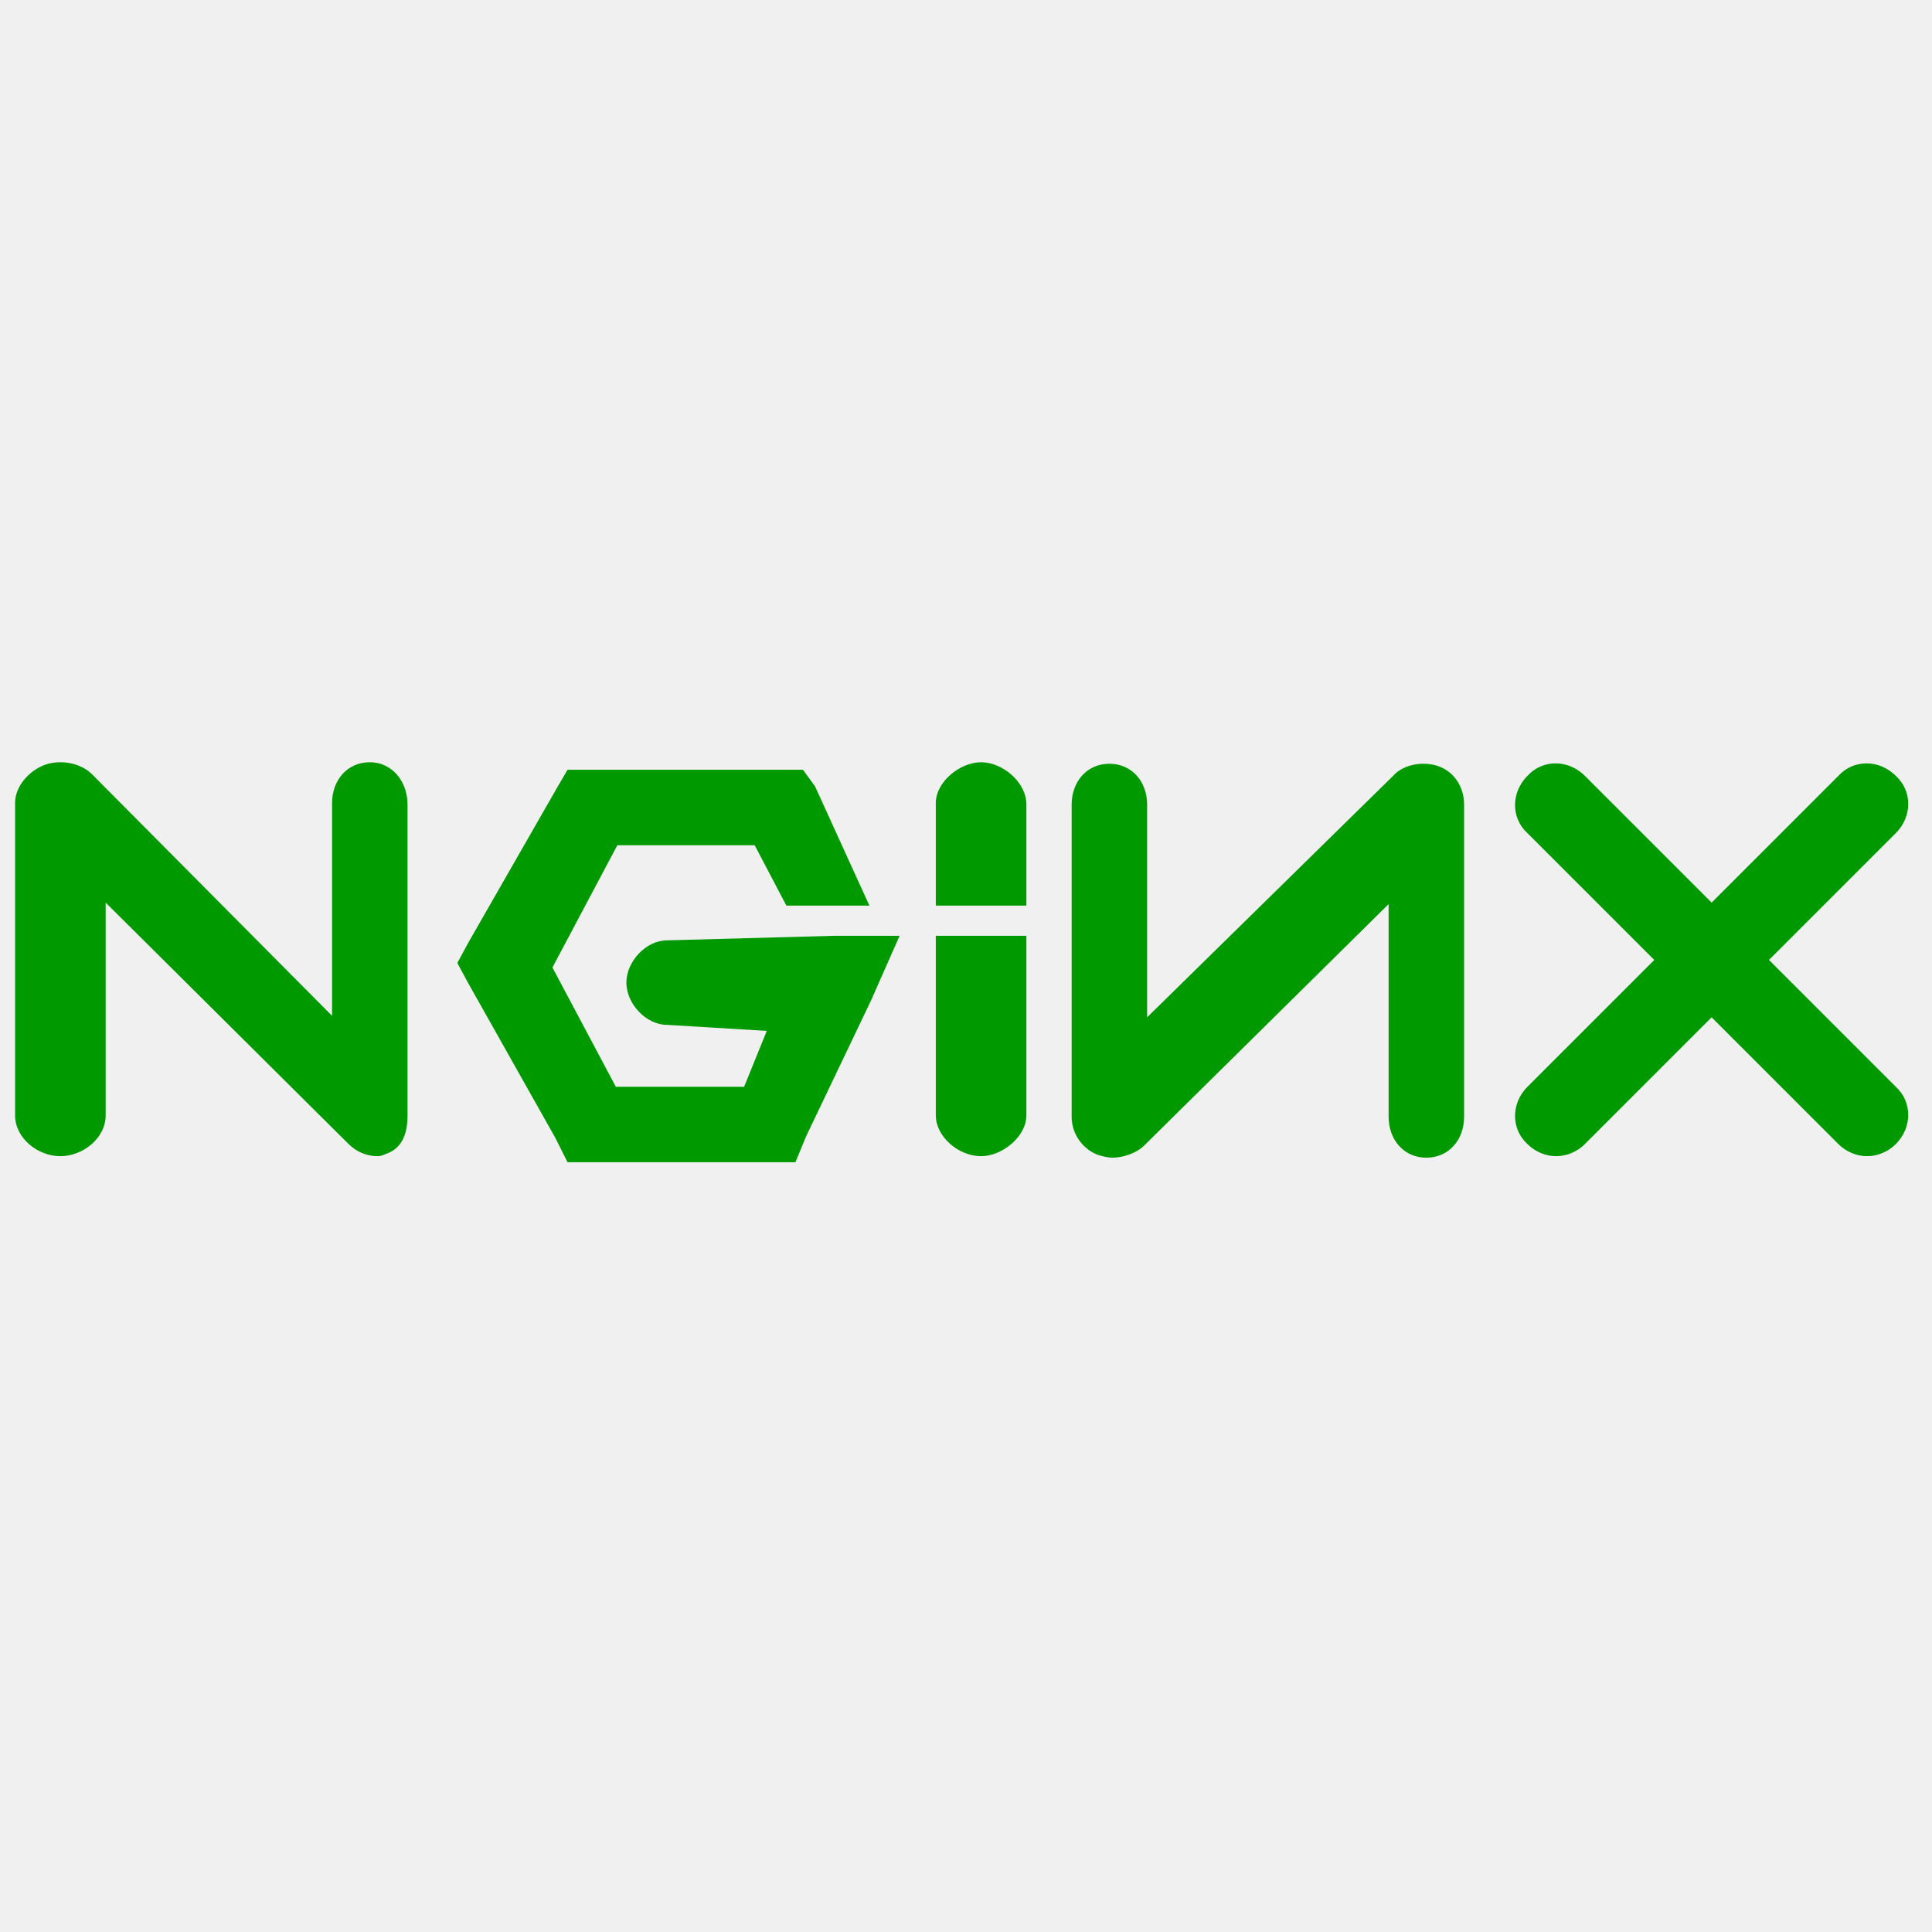
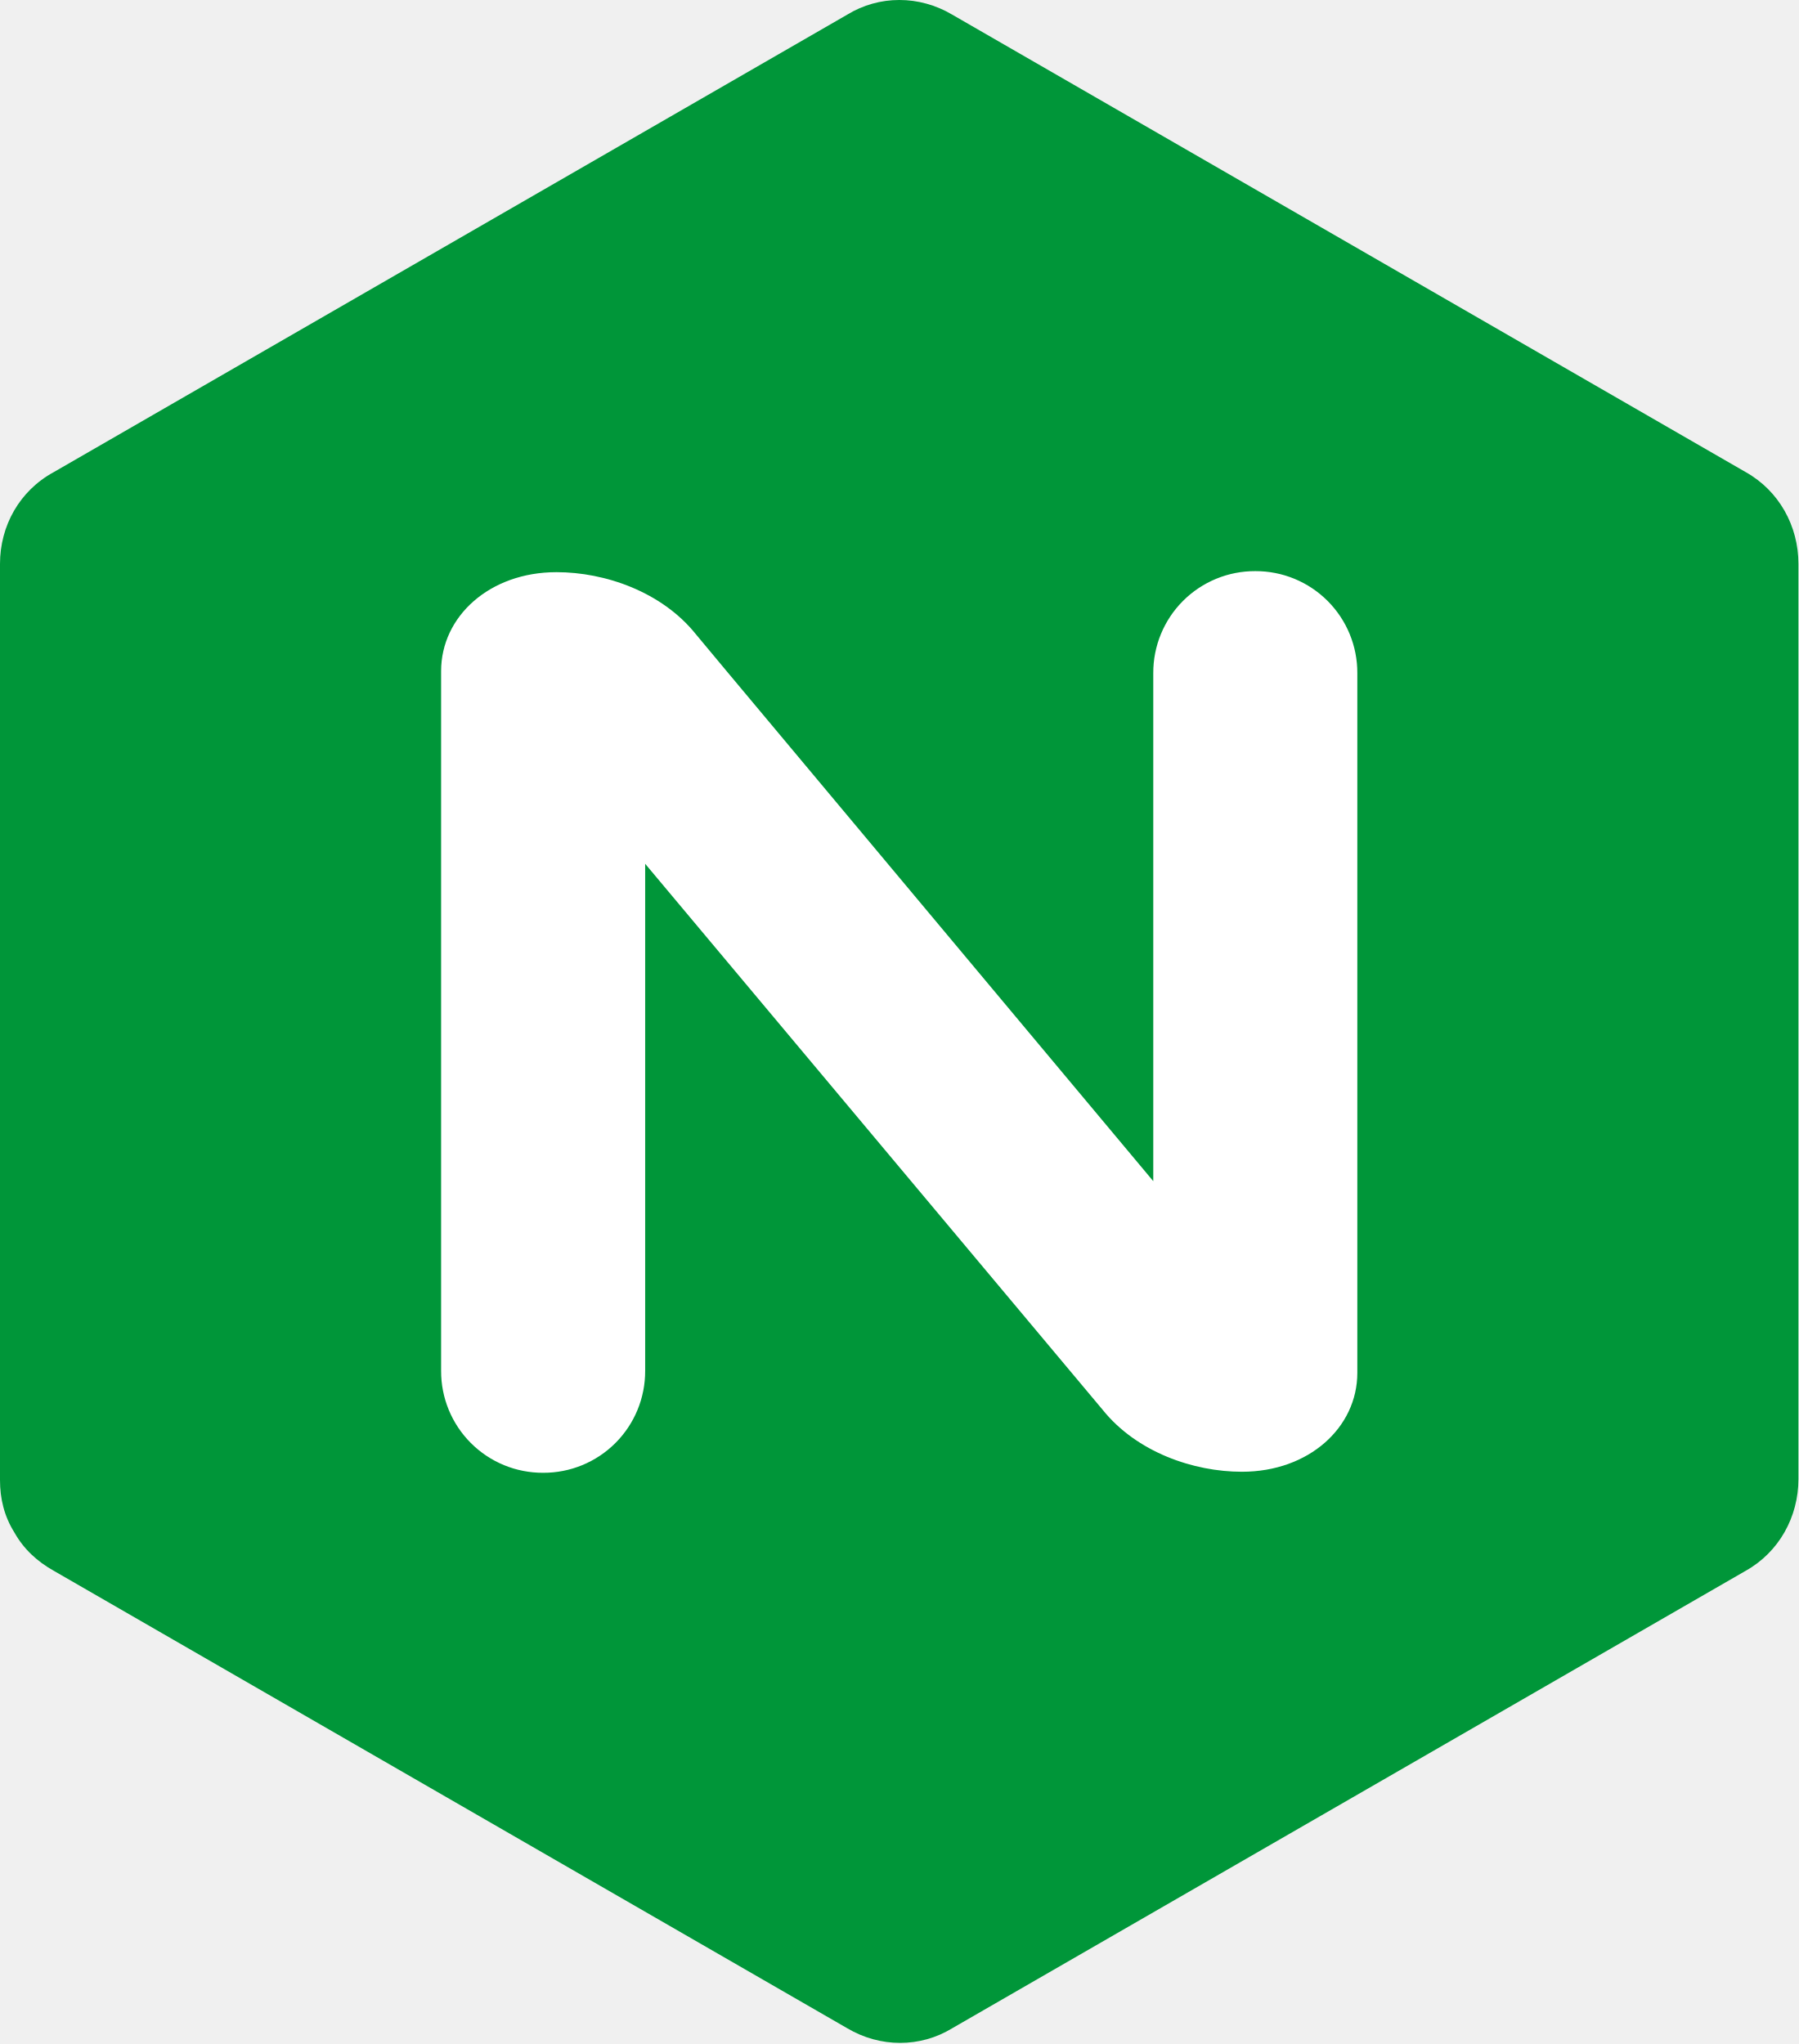
- <svg xmlns="http://www.w3.org/2000/svg" viewBox="0 0 128 128">
-   <path d="M24.5 50.5c-1.5 0-2.5 1.2-2.5 2.7v14.1l-15.9-16c-.8-.8-2.2-1-3.2-.6S1 52.1 1 53.2v20.7c0 1.5 1.5 2.7 3 2.7s3-1.2 3-2.7V59.8l16.1 16c.5.5 1.2.8 1.9.8.3 0 .4-.1.7-.2 1-.4 1.3-1.4 1.3-2.5V53.3c0-1.5-1-2.8-2.5-2.8zm19.7 11.8c-1.4 0-2.7 1.4-2.7 2.8s1.3 2.8 2.7 2.8l6.6.4-1.5 3.7h-8.5l-4.2-7.9 4.3-8.1H50l2.1 4h5.5L54 52.1l-.8-1.1H37.6l-.7 1.2L31 62.5l-.7 1.3.7 1.3 5.8 10.3.8 1.6h15.1l.7-1.7 4.3-9 1.9-4.3h-4.4l-11 .3zM65 50.5c-1.4 0-3 1.3-3 2.7V60h6v-6.7c0-1.5-1.6-2.8-3-2.8zm30.4.3c-1-.4-2.4-.2-3.1.6L76 67.4V53.3c0-1.5-1-2.7-2.5-2.7S71 51.8 71 53.3V74c0 1.1.7 2.1 1.7 2.5.3.1.7.2 1 .2.7 0 1.6-.3 2.1-.8l16.2-16V74c0 1.5 1 2.7 2.5 2.7S97 75.5 97 74V53.3c0-1.1-.6-2.1-1.6-2.5zm21.8 12.8l8.4-8.4c1.1-1.1 1.1-2.8 0-3.8-1.1-1.1-2.8-1.1-3.8 0l-8.4 8.4-8.4-8.4c-1.1-1.1-2.8-1.1-3.8 0-1.1 1.1-1.1 2.8 0 3.8l8.4 8.4-8.4 8.4c-1.1 1.1-1.1 2.8 0 3.8.5.5 1.2.8 1.9.8s1.4-.3 1.9-.8l8.4-8.4 8.4 8.4c.5.5 1.2.8 1.9.8s1.4-.3 1.9-.8c1.1-1.1 1.1-2.8 0-3.8l-8.4-8.4zM62 73.9c0 1.4 1.5 2.7 3 2.7 1.4 0 3-1.3 3-2.7V62h-6v11.9z" fill="#090" />
+ <svg xmlns="http://www.w3.org/2000/svg" viewBox="0 0 256 291" width="256" height="291">
+   <path fill="#009639" d="M2.054 218.187c1.32 2.347 3.227 4.108 5.575 5.428l112.962 65.137c4.695 2.787 10.416 2.787 14.964 0l112.963-65.137c4.695-2.64 7.482-7.629 7.482-13.057V80.284c0-5.428-2.787-10.416-7.482-13.056L135.555 2.09c-4.694-2.788-10.416-2.788-14.964 0L7.63 67.228C2.787 69.868 0 74.856 0 80.284v130.42c0 2.642.587 5.136 2.054 7.483" />
+   <path fill="#fff" d="M91.837 195.154a14.463 14.463 0 0 1-14.524 14.524a14.463 14.463 0 0 1-14.523-14.524V95.542c0-7.776 6.895-14.084 16.43-14.084c6.896 0 14.965 2.787 19.806 8.802l4.4 5.282l60.737 72.618V95.835a14.463 14.463 0 0 1 14.524-14.524a14.463 14.463 0 0 1 14.523 14.524v99.613c0 7.775-6.895 14.083-16.43 14.083c-6.896 0-14.965-2.787-19.806-8.802l-65.137-77.754z" />
</svg>
